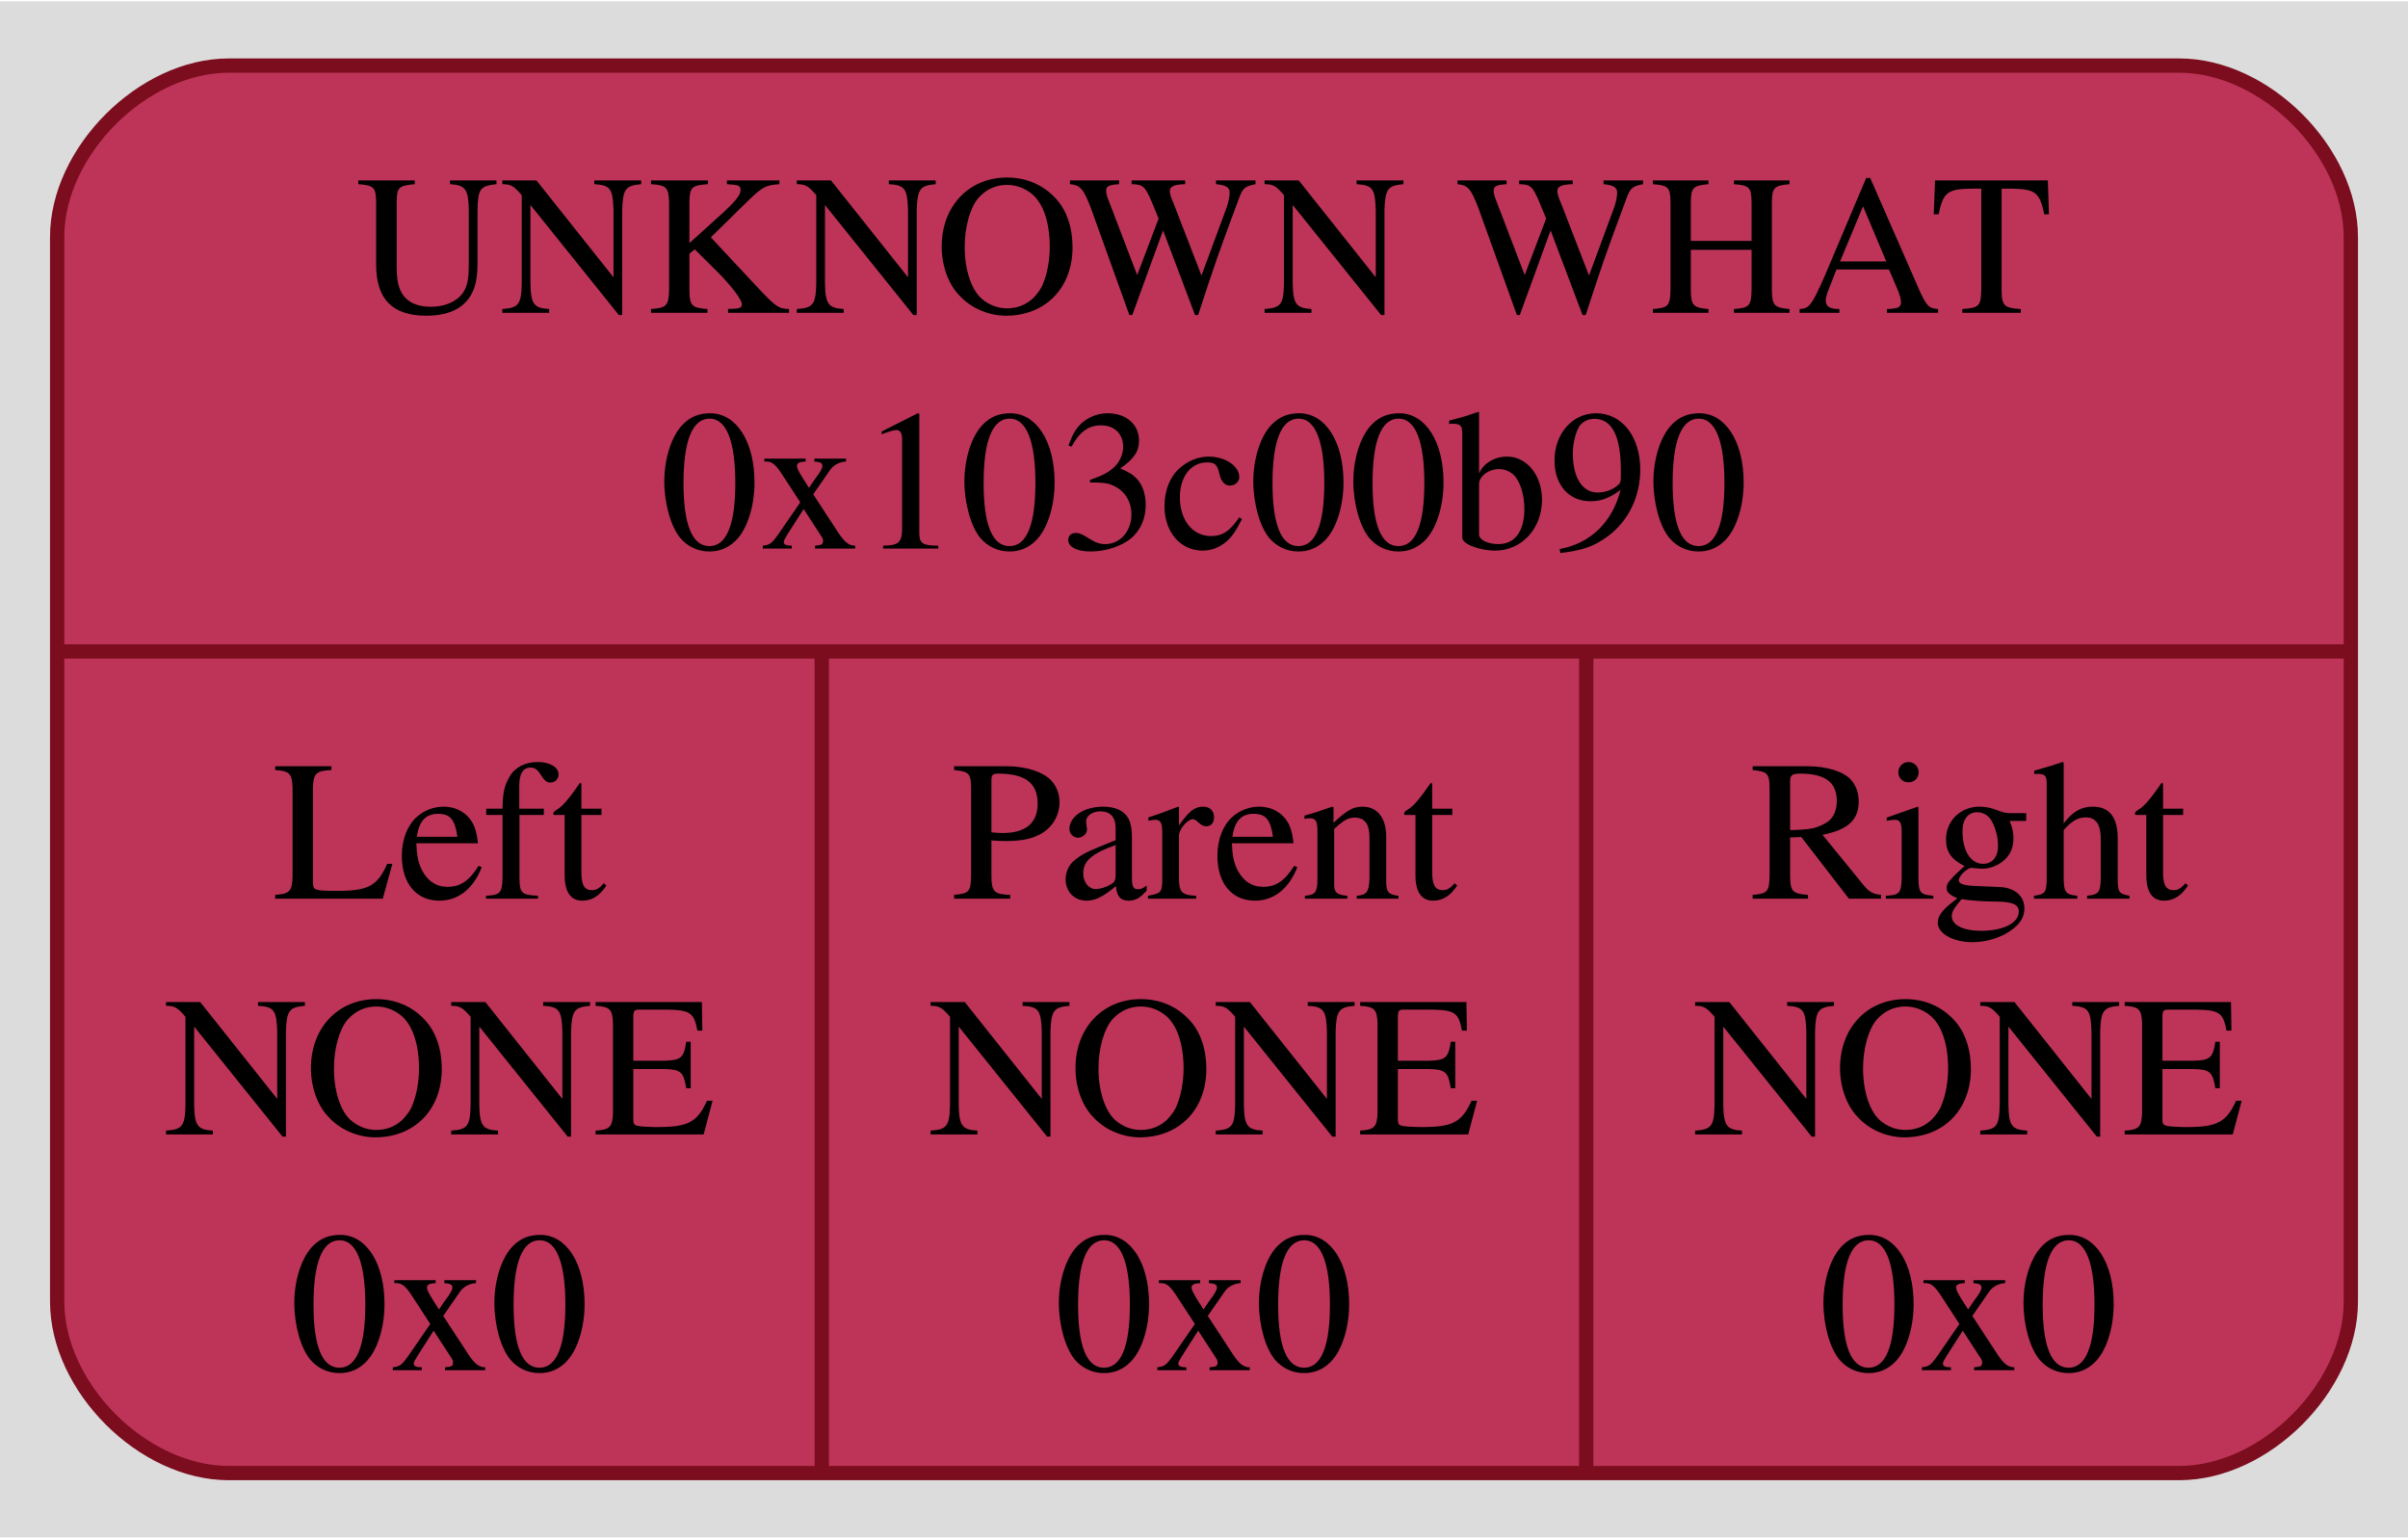
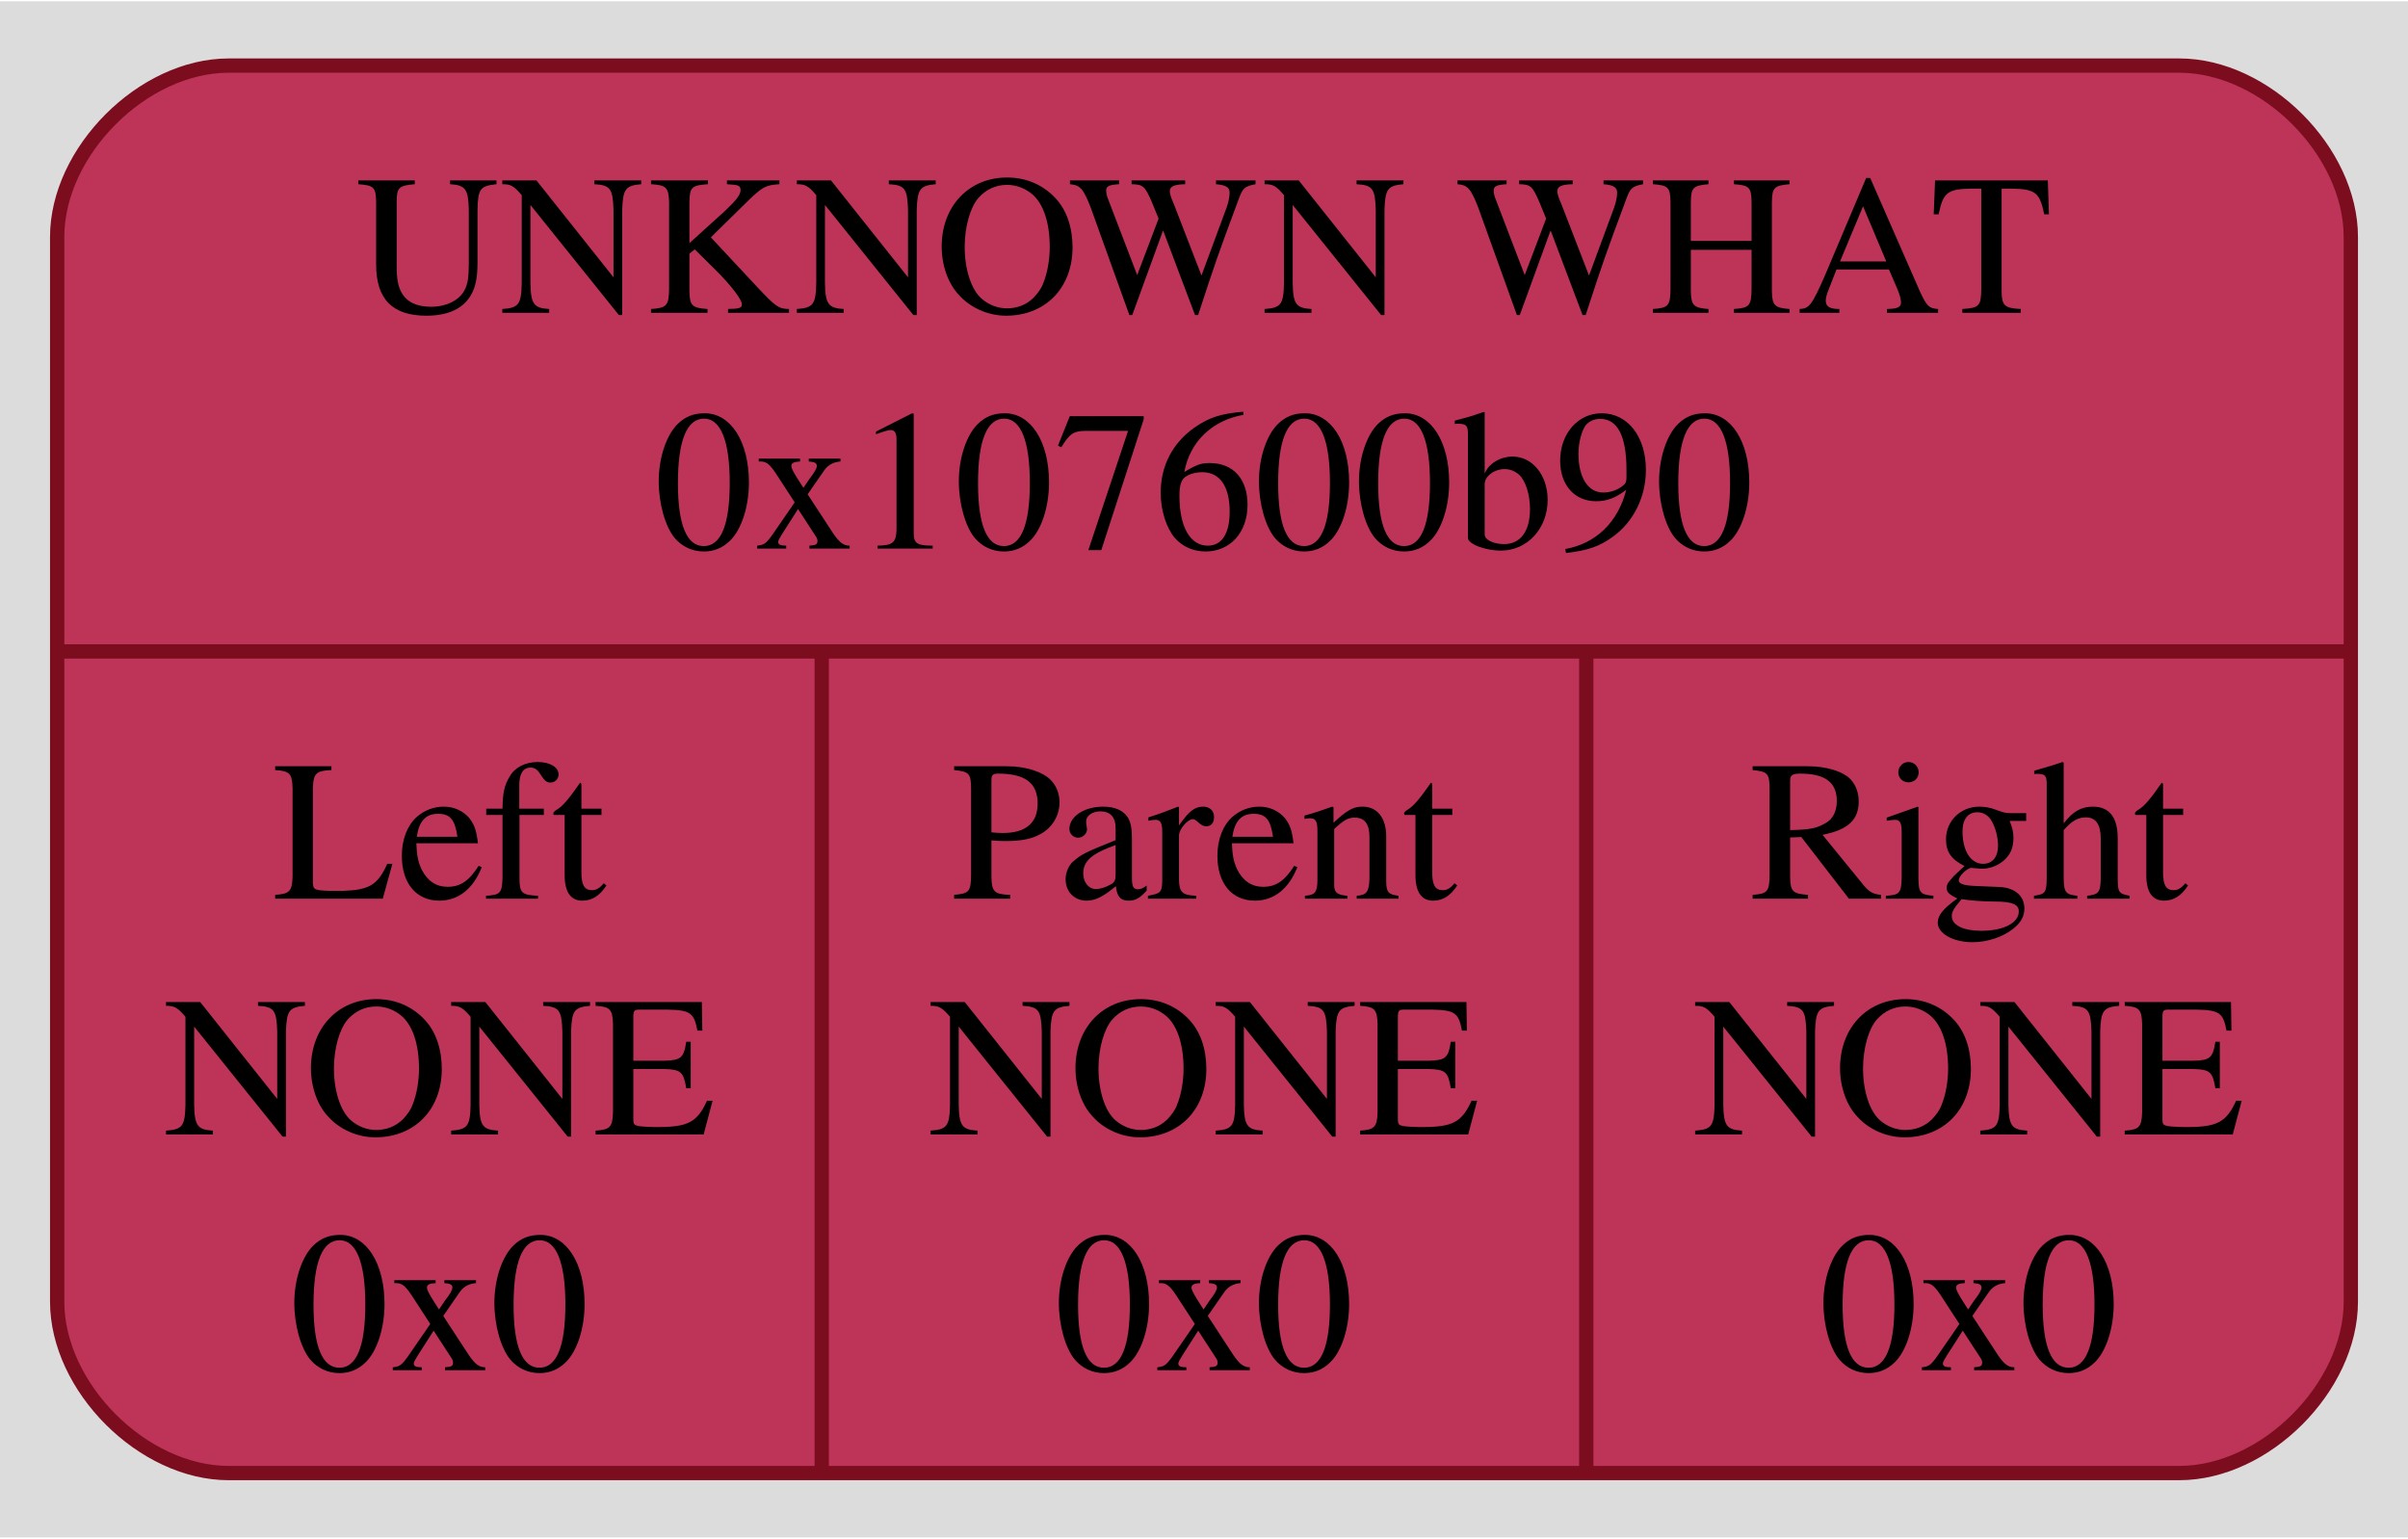
<svg xmlns="http://www.w3.org/2000/svg" width="169pt" height="108pt" viewBox="0.00 0.00 168.50 107.50">
  <g id="graph0" class="graph" transform="scale(1 1) rotate(0) translate(4 103.5)">
    <polygon fill="#dcdcdc" stroke="none" points="-4,4 -4,-103.5 164.5,-103.5 164.5,4 -4,4" />
    <g id="node1" class="node">
      <path fill="#bd3458" stroke="#7b0d1e" d="M12,-0.5C12,-0.5 148.5,-0.5 148.5,-0.5 154.5,-0.5 160.5,-6.5 160.5,-12.5 160.5,-12.5 160.5,-87 160.5,-87 160.5,-93 154.5,-99 148.5,-99 148.5,-99 12,-99 12,-99 6,-99 0,-93 0,-87 0,-87 0,-12.5 0,-12.5 0,-6.5 6,-0.5 12,-0.5" />
      <text text-anchor="middle" x="80.25" y="-81.7" font-family="Times,serif" font-size="14.00" fill="#000000">UNKNOWN WHAT</text>
-       <text text-anchor="middle" x="80.25" y="-65.2" font-family="Times,serif" font-size="14.00" fill="#000000">0x103c00b90</text>
+       <text text-anchor="middle" x="80.25" y="-65.2" font-family="Times,serif" font-size="14.00" fill="#000000">0x107600b90</text>
      <polyline fill="none" stroke="#7b0d1e" points="0,-58 160.5,-58" />
      <text text-anchor="middle" x="26.75" y="-40.7" font-family="Times,serif" font-size="14.00" fill="#000000">Left</text>
      <text text-anchor="middle" x="26.75" y="-24.2" font-family="Times,serif" font-size="14.00" fill="#000000">NONE</text>
      <text text-anchor="middle" x="26.75" y="-7.7" font-family="Times,serif" font-size="14.00" fill="#000000">0x0</text>
      <polyline fill="none" stroke="#7b0d1e" points="53.5,-0.5 53.5,-58" />
      <text text-anchor="middle" x="80.25" y="-40.7" font-family="Times,serif" font-size="14.00" fill="#000000">Parent</text>
      <text text-anchor="middle" x="80.25" y="-24.2" font-family="Times,serif" font-size="14.00" fill="#000000">NONE</text>
      <text text-anchor="middle" x="80.25" y="-7.7" font-family="Times,serif" font-size="14.00" fill="#000000">0x0</text>
      <polyline fill="none" stroke="#7b0d1e" points="107,-0.5 107,-58" />
      <text text-anchor="middle" x="133.75" y="-40.7" font-family="Times,serif" font-size="14.00" fill="#000000">Right</text>
      <text text-anchor="middle" x="133.75" y="-24.2" font-family="Times,serif" font-size="14.00" fill="#000000">NONE</text>
      <text text-anchor="middle" x="133.75" y="-7.7" font-family="Times,serif" font-size="14.00" fill="#000000">0x0</text>
    </g>
  </g>
</svg>
